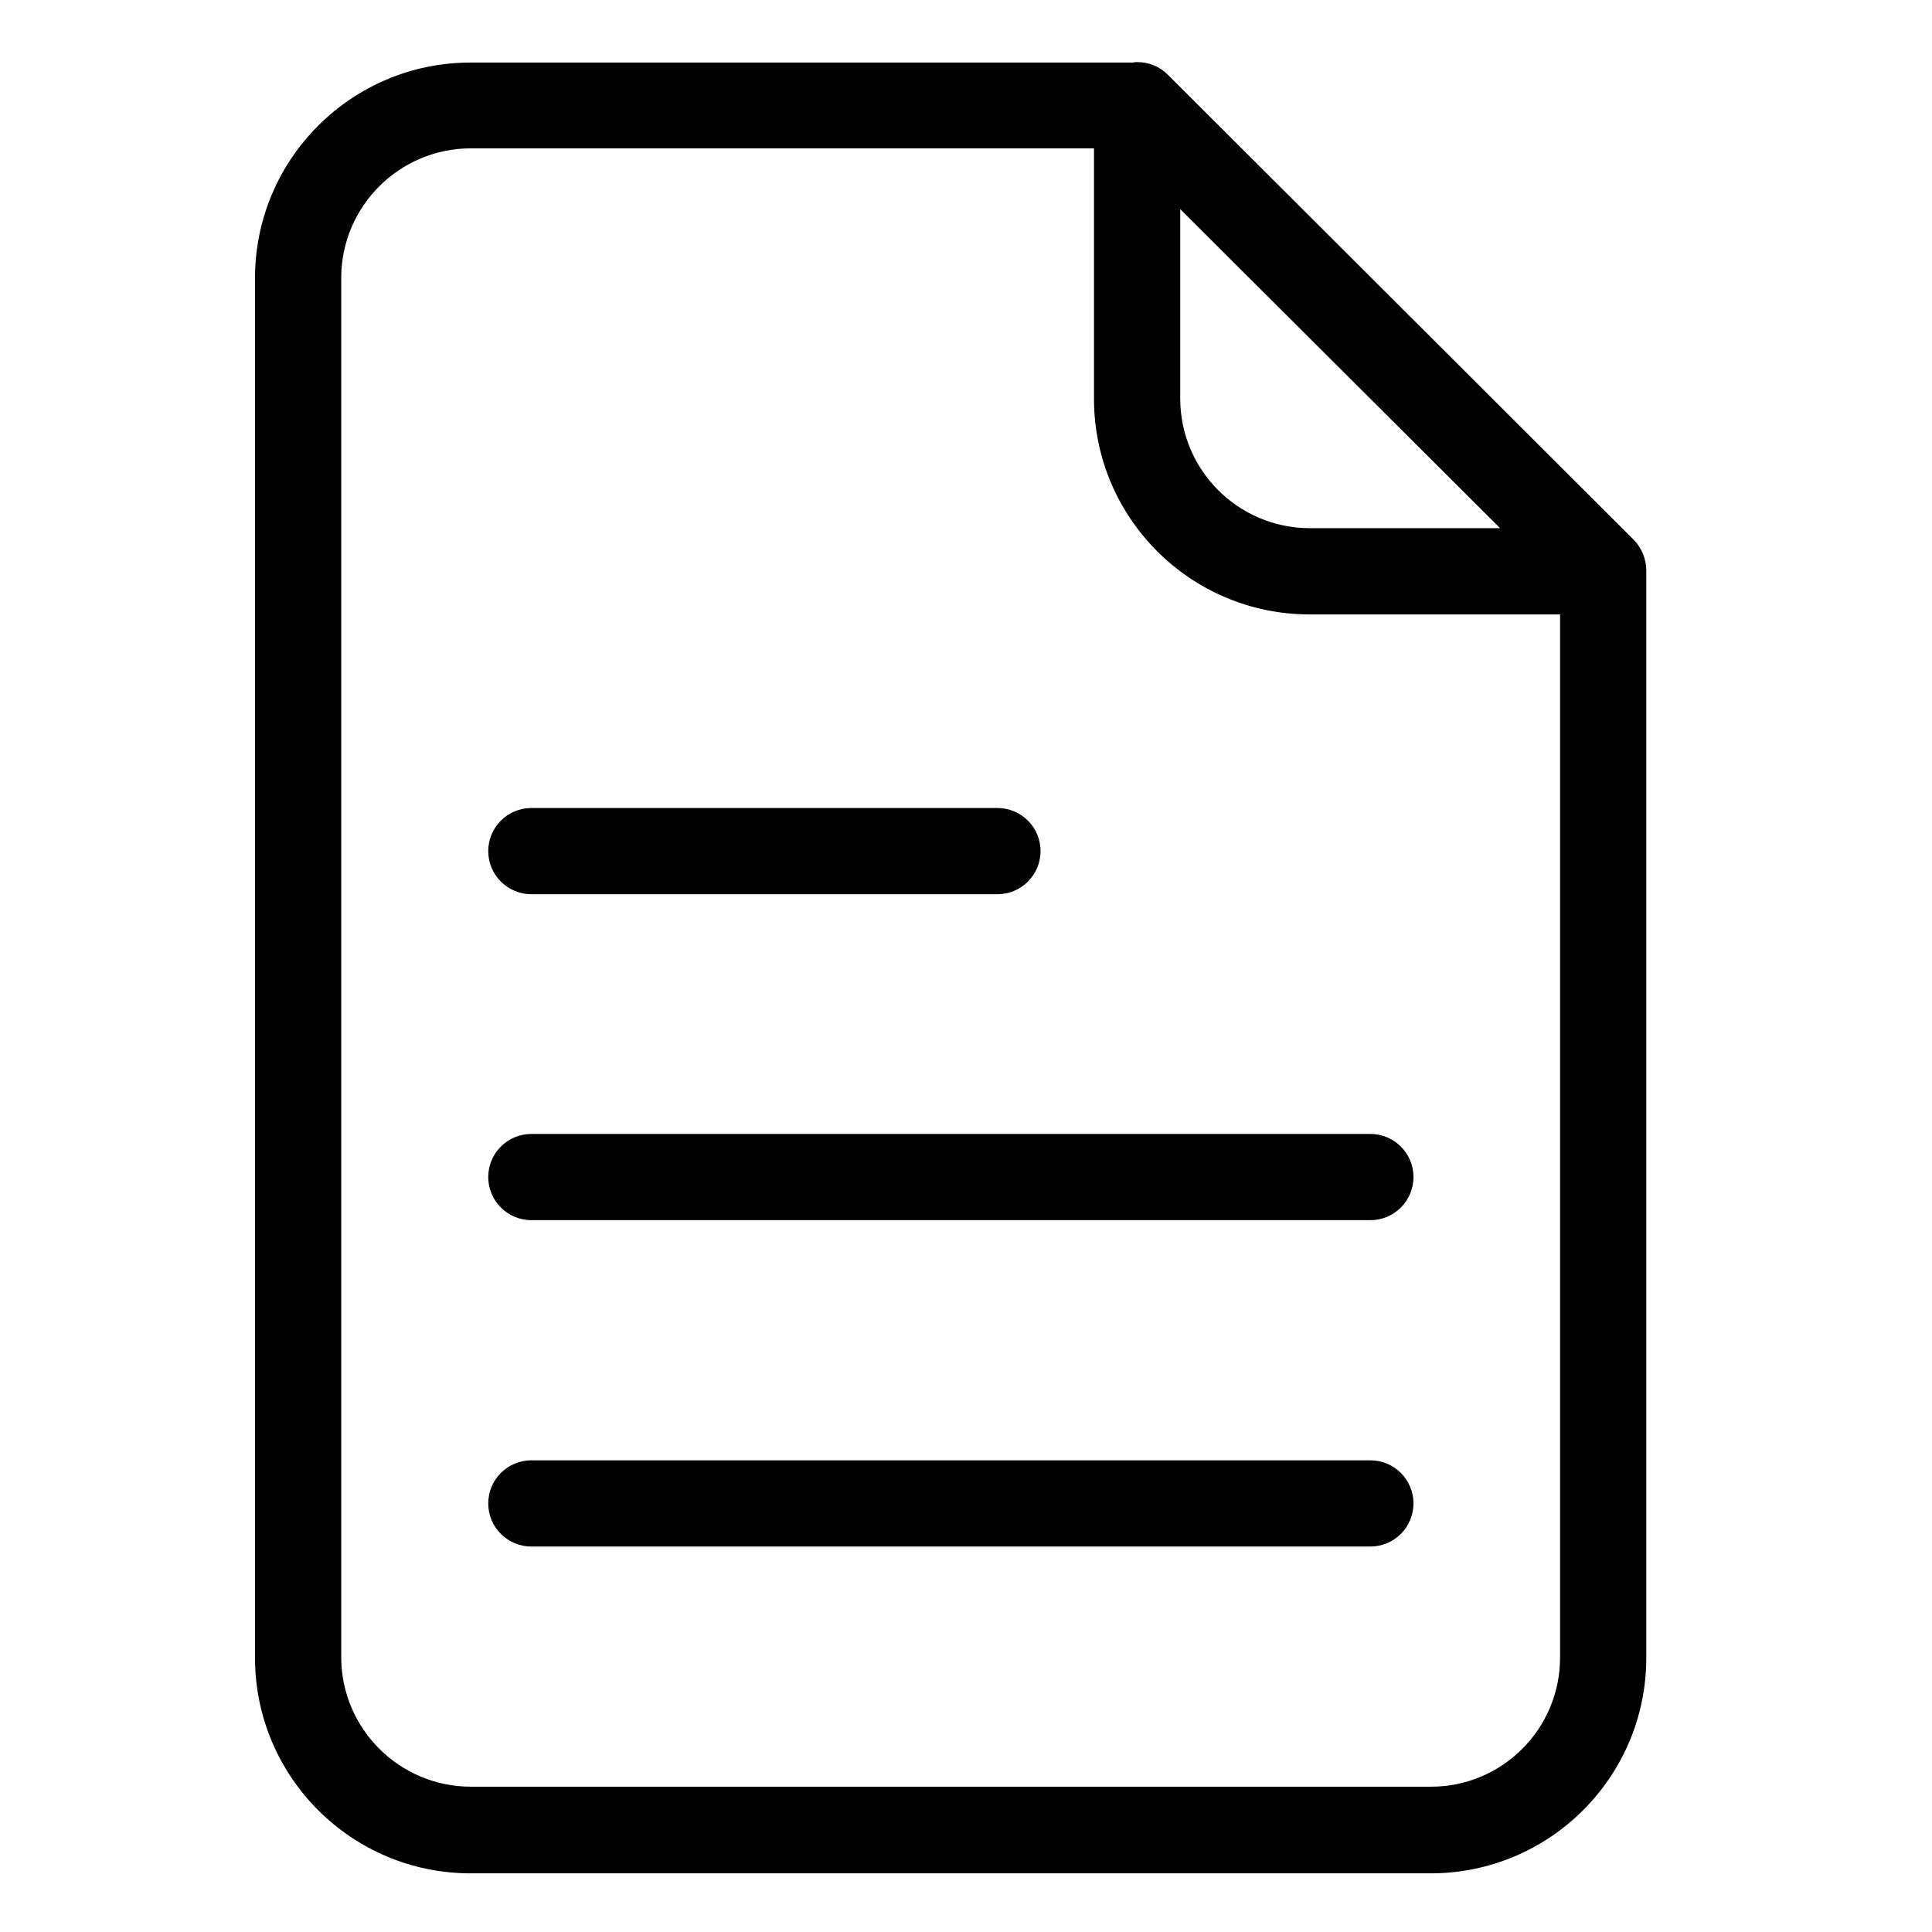
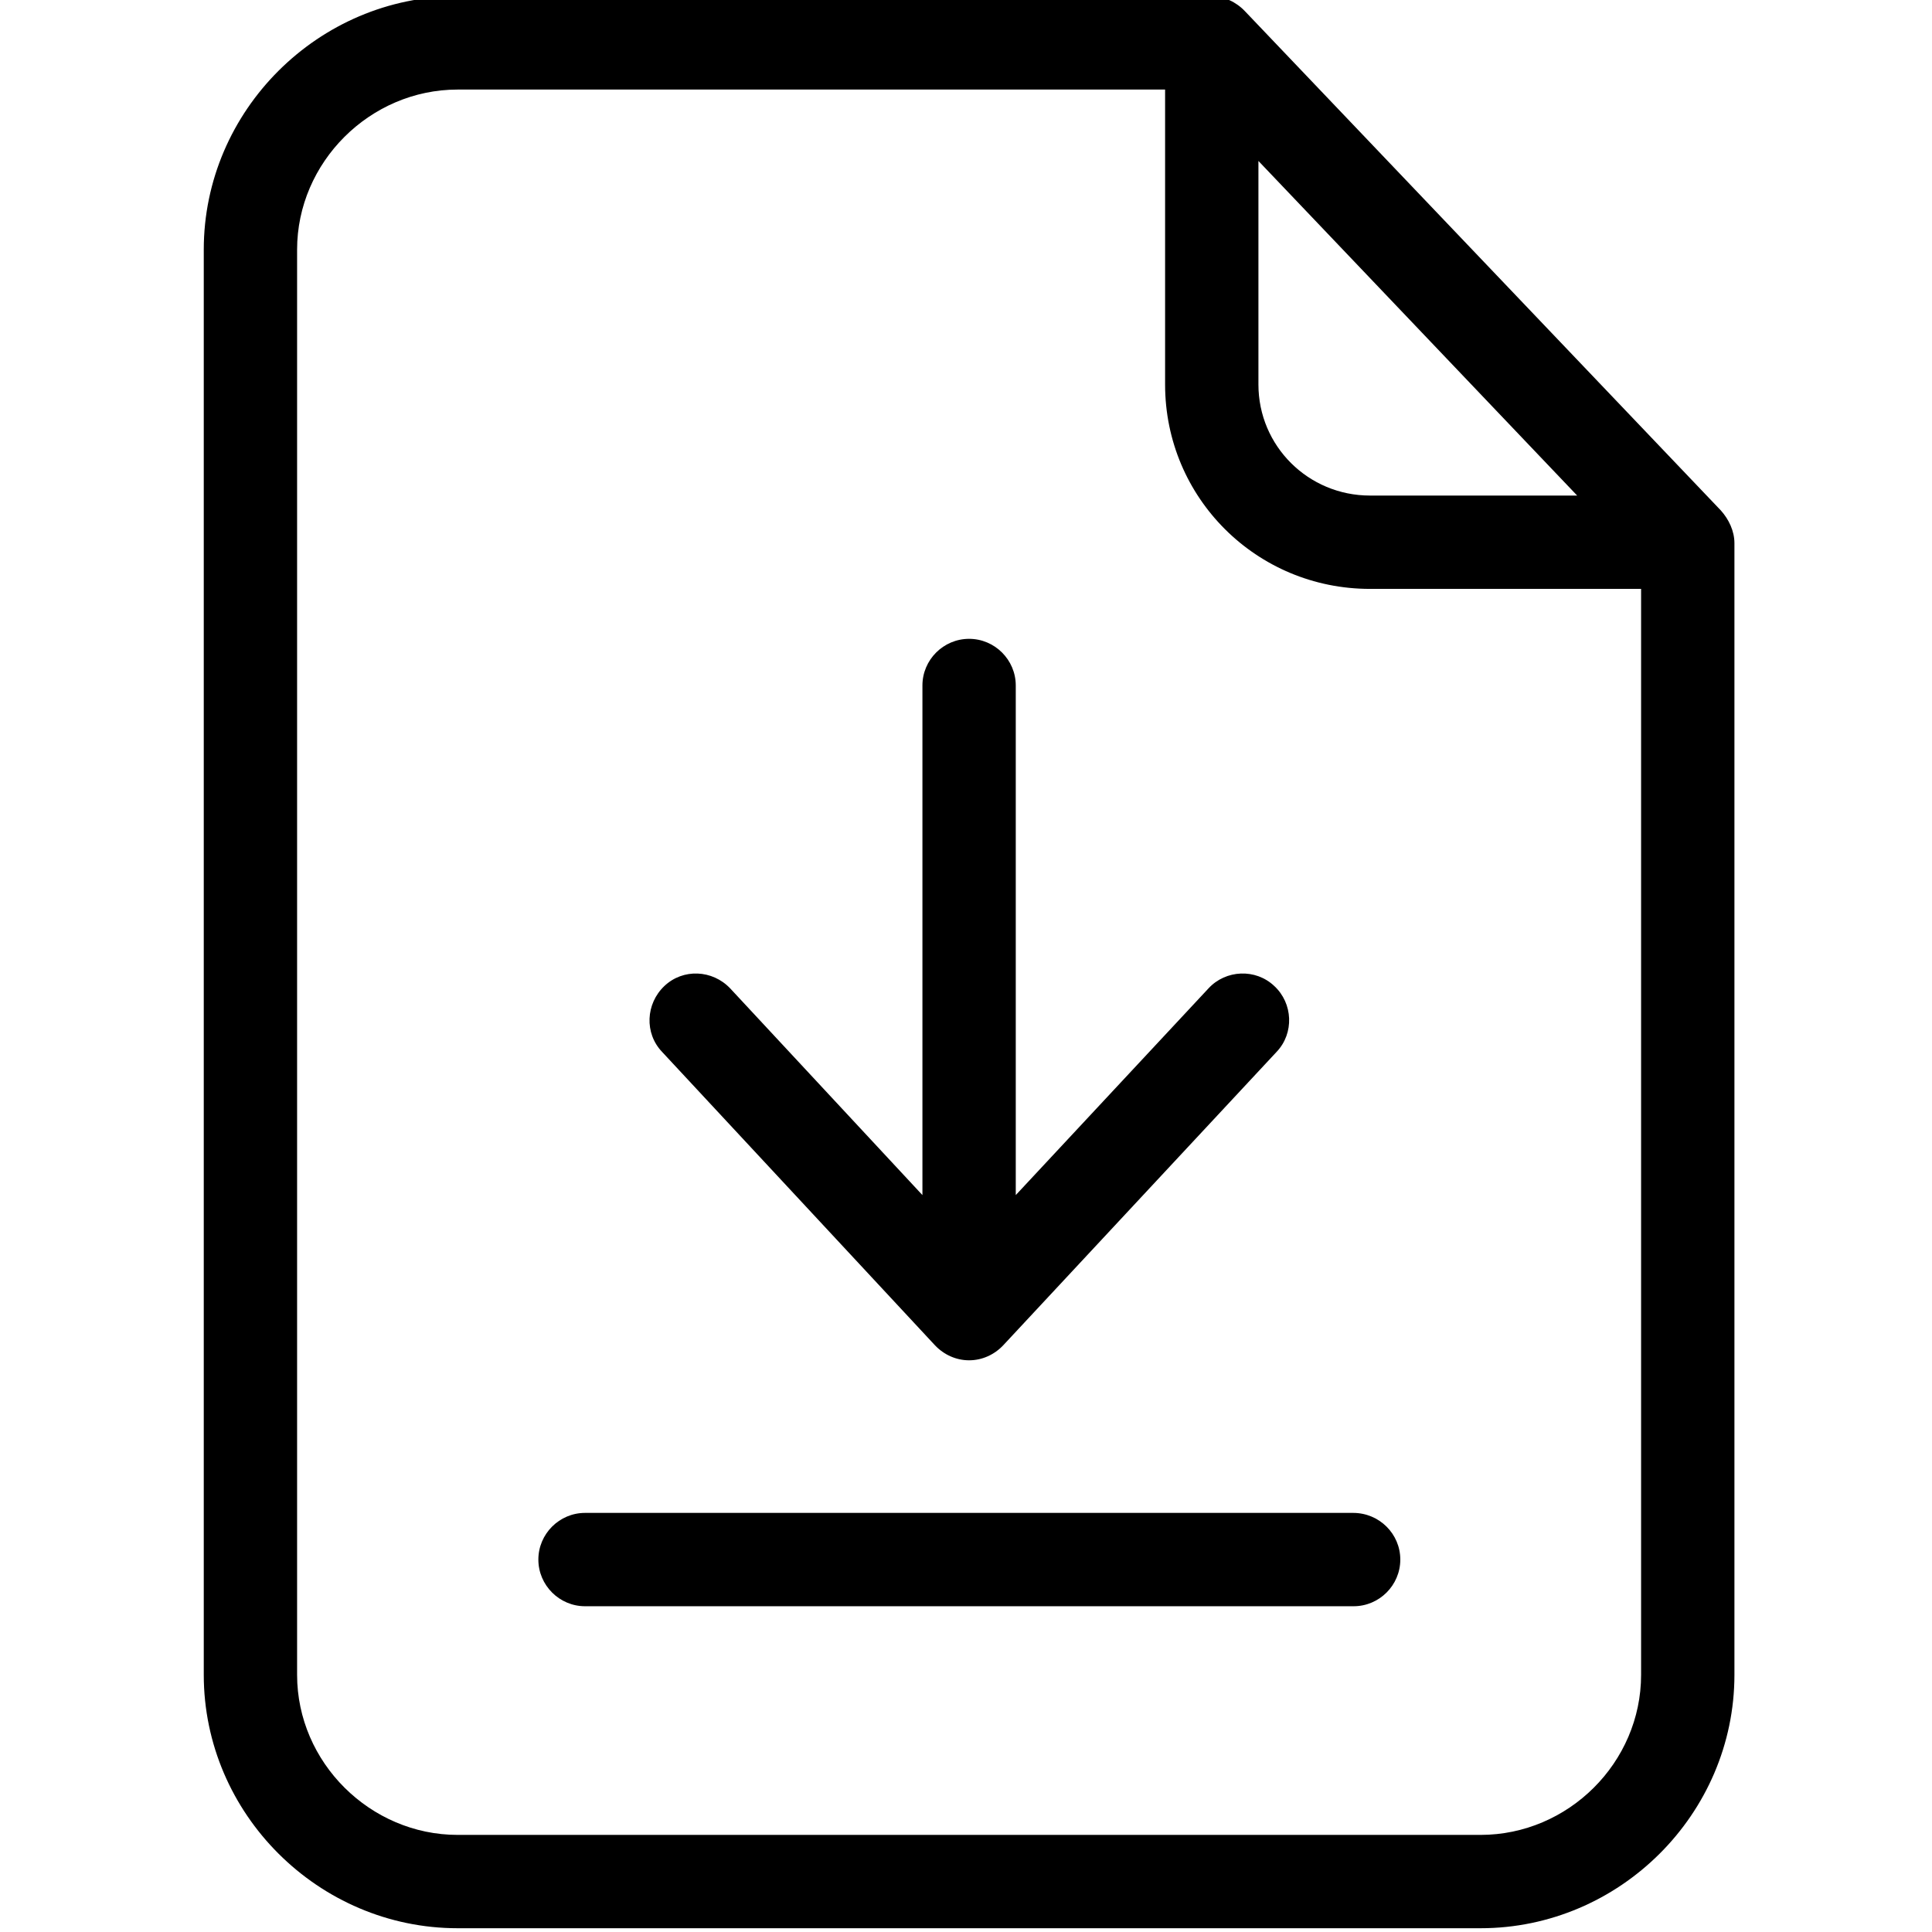
- <svg xmlns="http://www.w3.org/2000/svg" height="560pt" viewBox="-78 -18 560 560.002" width="560pt">
-   <path d="m260.723 3.879-.129-.125c-2.355-2.43-5.605-3.789-8.996-3.75-.418-.02-.84.02-1.25.129h-191.953c-34.504.008-62.469 27.977-62.484 62.484v399.898c.016 34.504 27.98 62.473 62.484 62.484h278.309c34.504-.012 62.473-27.98 62.484-62.484v-315.176c-.023-3.309-1.32-6.484-3.625-8.867zm3.371 38.742 92.727 92.477h-55.234c-20.68-.062-37.434-16.812-37.492-37.488zm72.734 457.262h-278.434c-20.68-.059-37.426-16.812-37.492-37.492v-399.902c.066-20.676 16.812-37.43 37.492-37.488h180.707v72.609c.012 34.5 27.98 62.469 62.484 62.484h72.609v302.297c.039 20.672-16.695 37.465-37.367 37.492zm0 0" />
-   <path d="m76.016 241.195h135.094c6.898 0 12.5-5.594 12.5-12.496 0-6.902-5.602-12.496-12.5-12.496h-135.094c-6.902 0-12.496 5.594-12.496 12.496 0 6.902 5.594 12.496 12.496 12.496zm0 0" />
-   <path d="m319.207 310.68h-243.191c-6.902 0-12.496 5.594-12.496 12.496 0 6.898 5.594 12.496 12.496 12.496h243.191c6.898 0 12.5-5.598 12.5-12.496 0-6.902-5.602-12.496-12.5-12.496zm0 0" />
-   <path d="m319.207 405.281h-243.191c-6.902 0-12.496 5.594-12.496 12.496s5.594 12.496 12.496 12.496h243.191c6.898 0 12.5-5.594 12.5-12.496s-5.602-12.496-12.5-12.496zm0 0" />
+ <svg xmlns="http://www.w3.org/2000/svg" height="511pt" version="1.1" viewBox="-53 1 511 511.999" width="511pt">
+   <g id="surface1">
+     <path d="M 276.41 3.957 C 274.062 1.484 270.844 0 267.508 0 L 67.777 0 C 30.922 0 0.5 30.301 0.5 67.152 L 0.5 444.844 C 0.5 481.699 30.922 512 67.777 512 L 338.863 512 C 375.719 512 406.141 481.699 406.141 444.844 L 406.141 144.941 C 406.141 141.727 404.656 138.637 402.555 136.285 Z M 279.996 43.656 L 364.465 132.328 L 309.555 132.328 C 293.23 132.328 279.996 119.219 279.996 102.895 Z M 338.863 487.266 L 67.777 487.266 C 44.652 487.266 25.234 468.098 25.234 444.844 L 25.234 67.152 C 25.234 44.027 44.527 24.734 67.777 24.734 L 255.262 24.734 L 255.262 102.895 C 255.262 132.945 279.504 157.062 309.555 157.062 L 381.406 157.062 L 381.406 444.844 C 381.406 468.098 362.113 487.266 338.863 487.266 Z M 338.863 487.266 " style=" stroke:none;fill-rule:nonzero;fill:rgb(0%,0%,0%);fill-opacity:1;" />
+     <path d="M 305.102 401.934 L 101.539 401.934 C 94.738 401.934 89.172 407.496 89.172 414.301 C 89.172 421.102 94.738 426.668 101.539 426.668 L 305.227 426.668 C 312.027 426.668 317.594 421.102 317.594 414.301 C 317.594 407.496 312.027 401.934 305.102 401.934 Z M 305.102 401.934 " style=" stroke:none;fill-rule:nonzero;fill:rgb(0%,0%,0%);fill-opacity:1;" />
+     <path d="M 194.293 357.535 C 196.645 360.008 199.859 361.492 203.32 361.492 C 206.785 361.492 210 360.008 212.348 357.535 L 284.82 279.746 C 289.52 274.797 289.148 266.883 284.203 262.309 C 279.254 257.609 271.34 257.977 266.766 262.926 L 215.688 317.711 L 215.688 182.664 C 215.688 175.859 210.121 170.297 203.32 170.297 C 196.52 170.297 190.953 175.859 190.953 182.664 L 190.953 317.711 L 140 262.926 C 135.301 257.98 127.508 257.609 122.562 262.309 C 117.617 267.008 117.246 274.801 121.945 279.746 Z M 194.293 357.535 " style=" stroke:none;fill-rule:nonzero;fill:rgb(0%,0%,0%);fill-opacity:1;" />
+   </g>
</svg>
